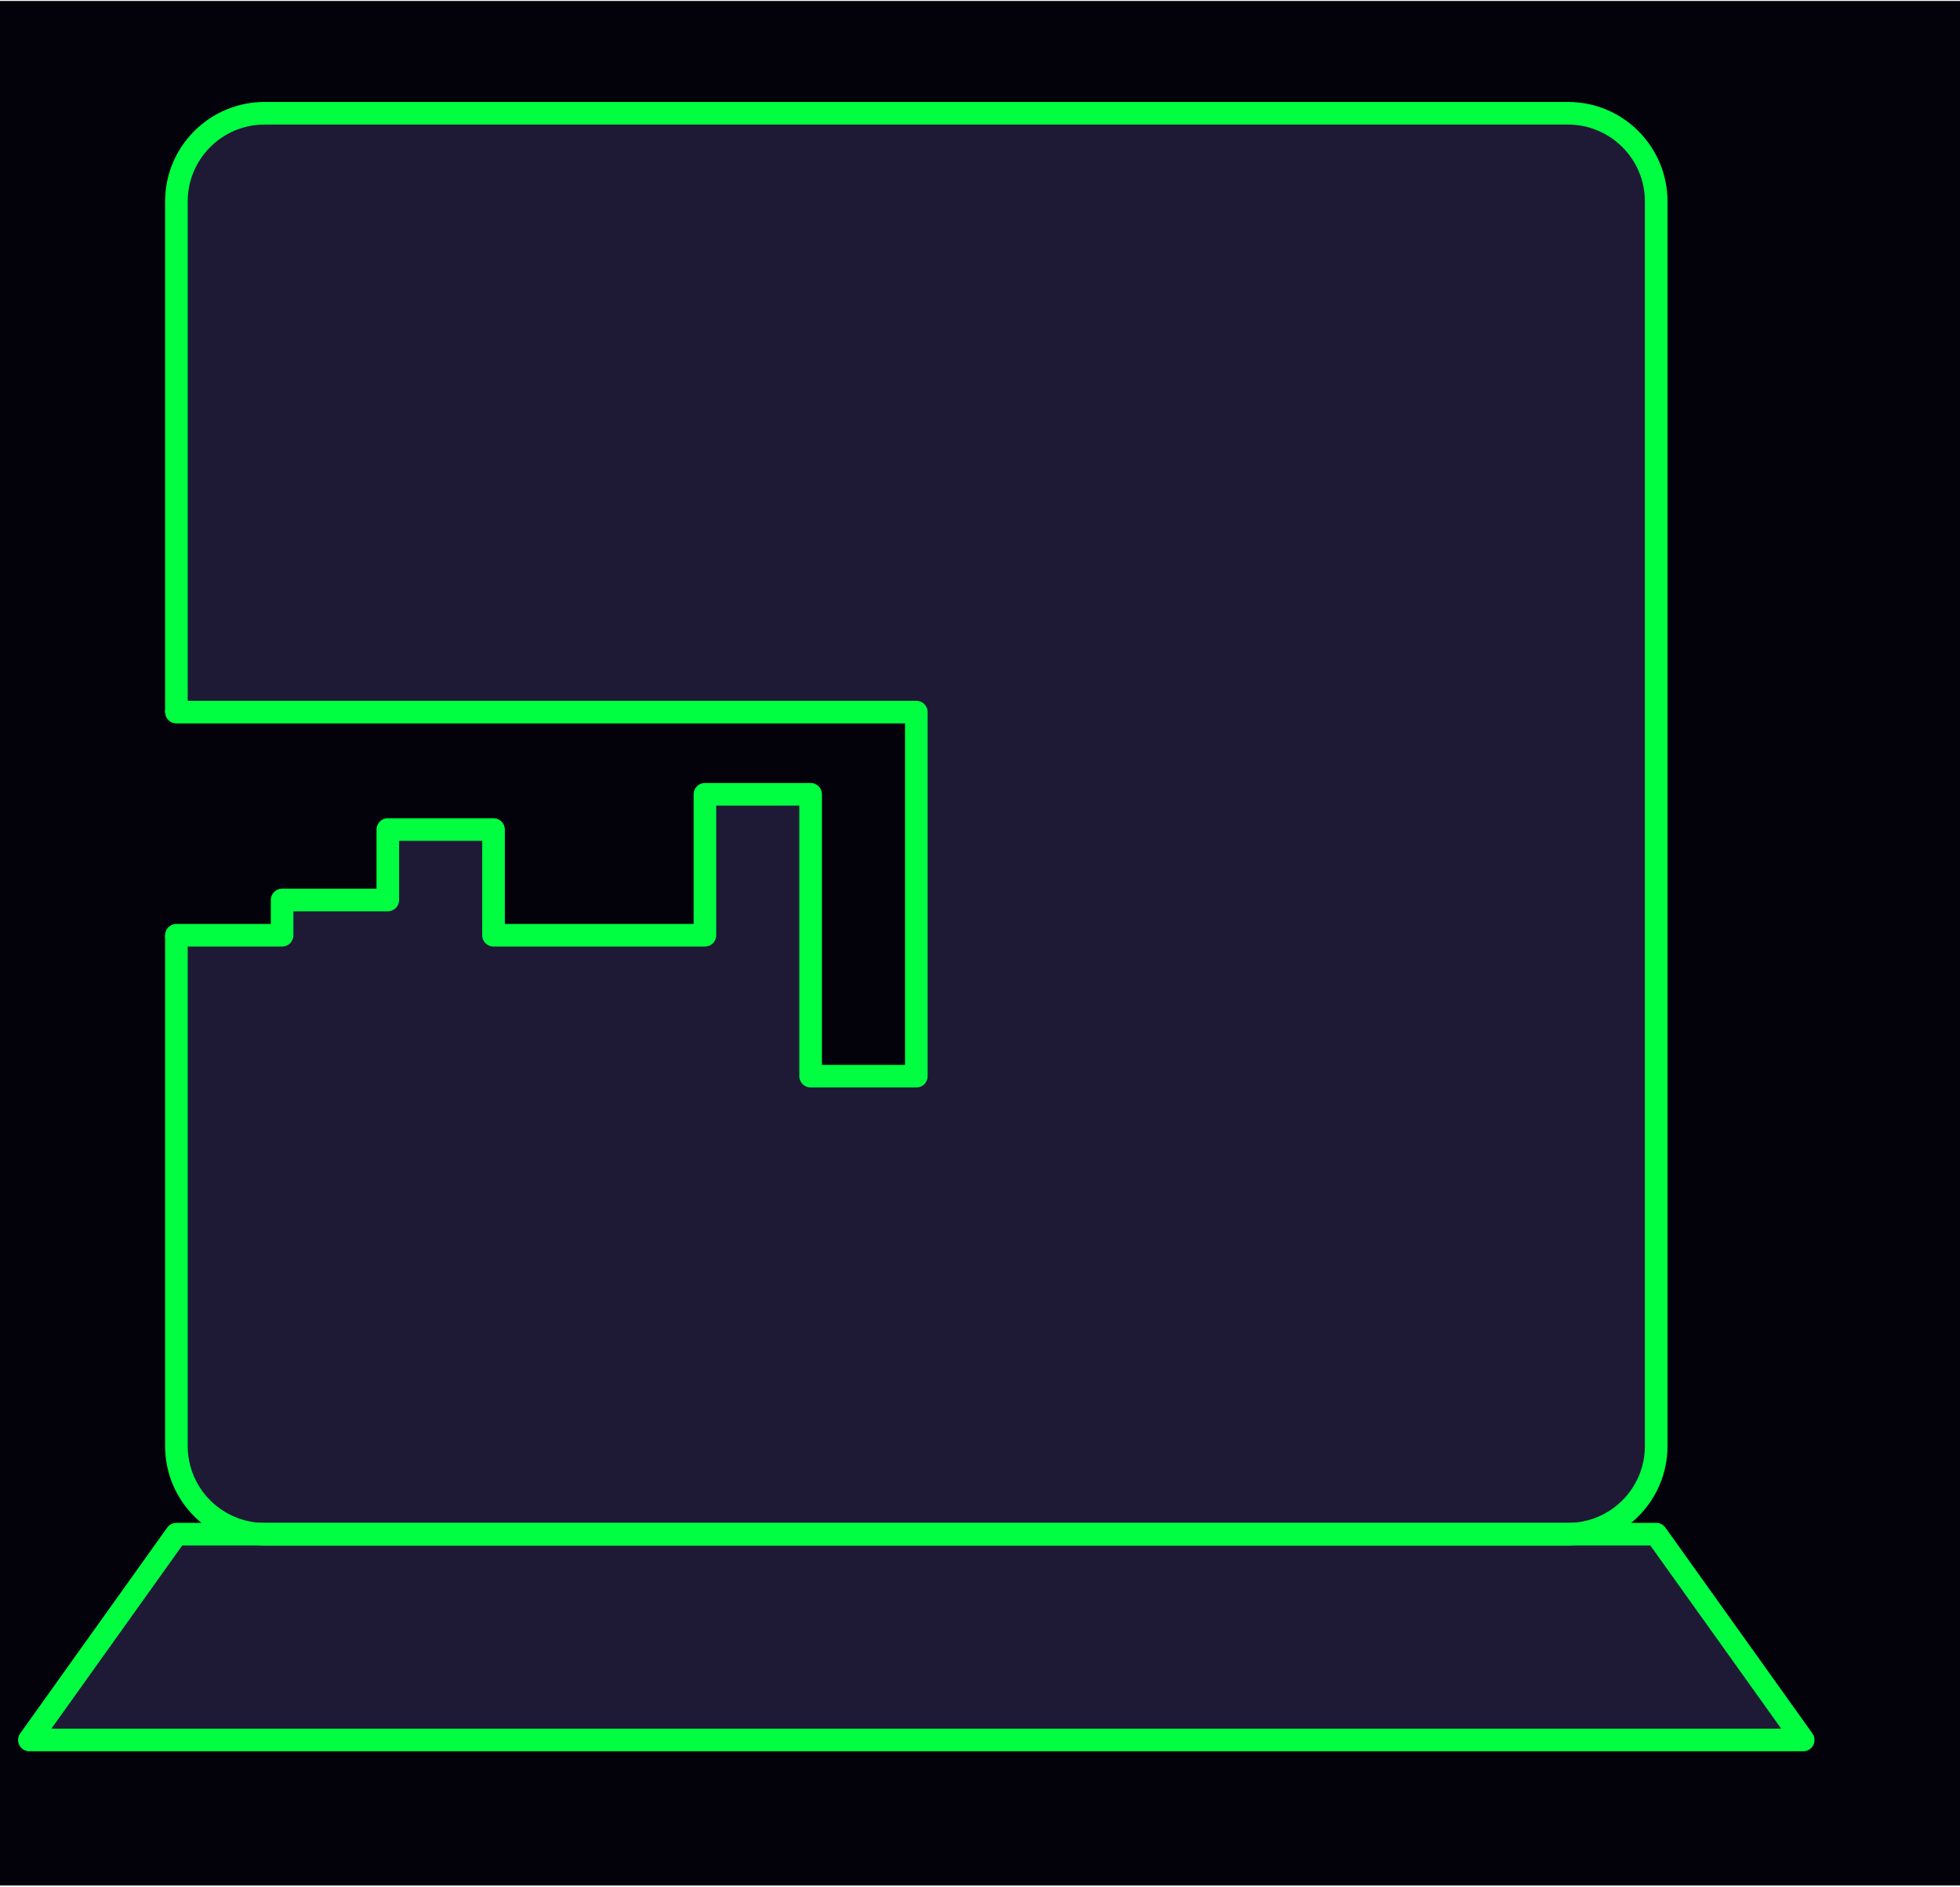
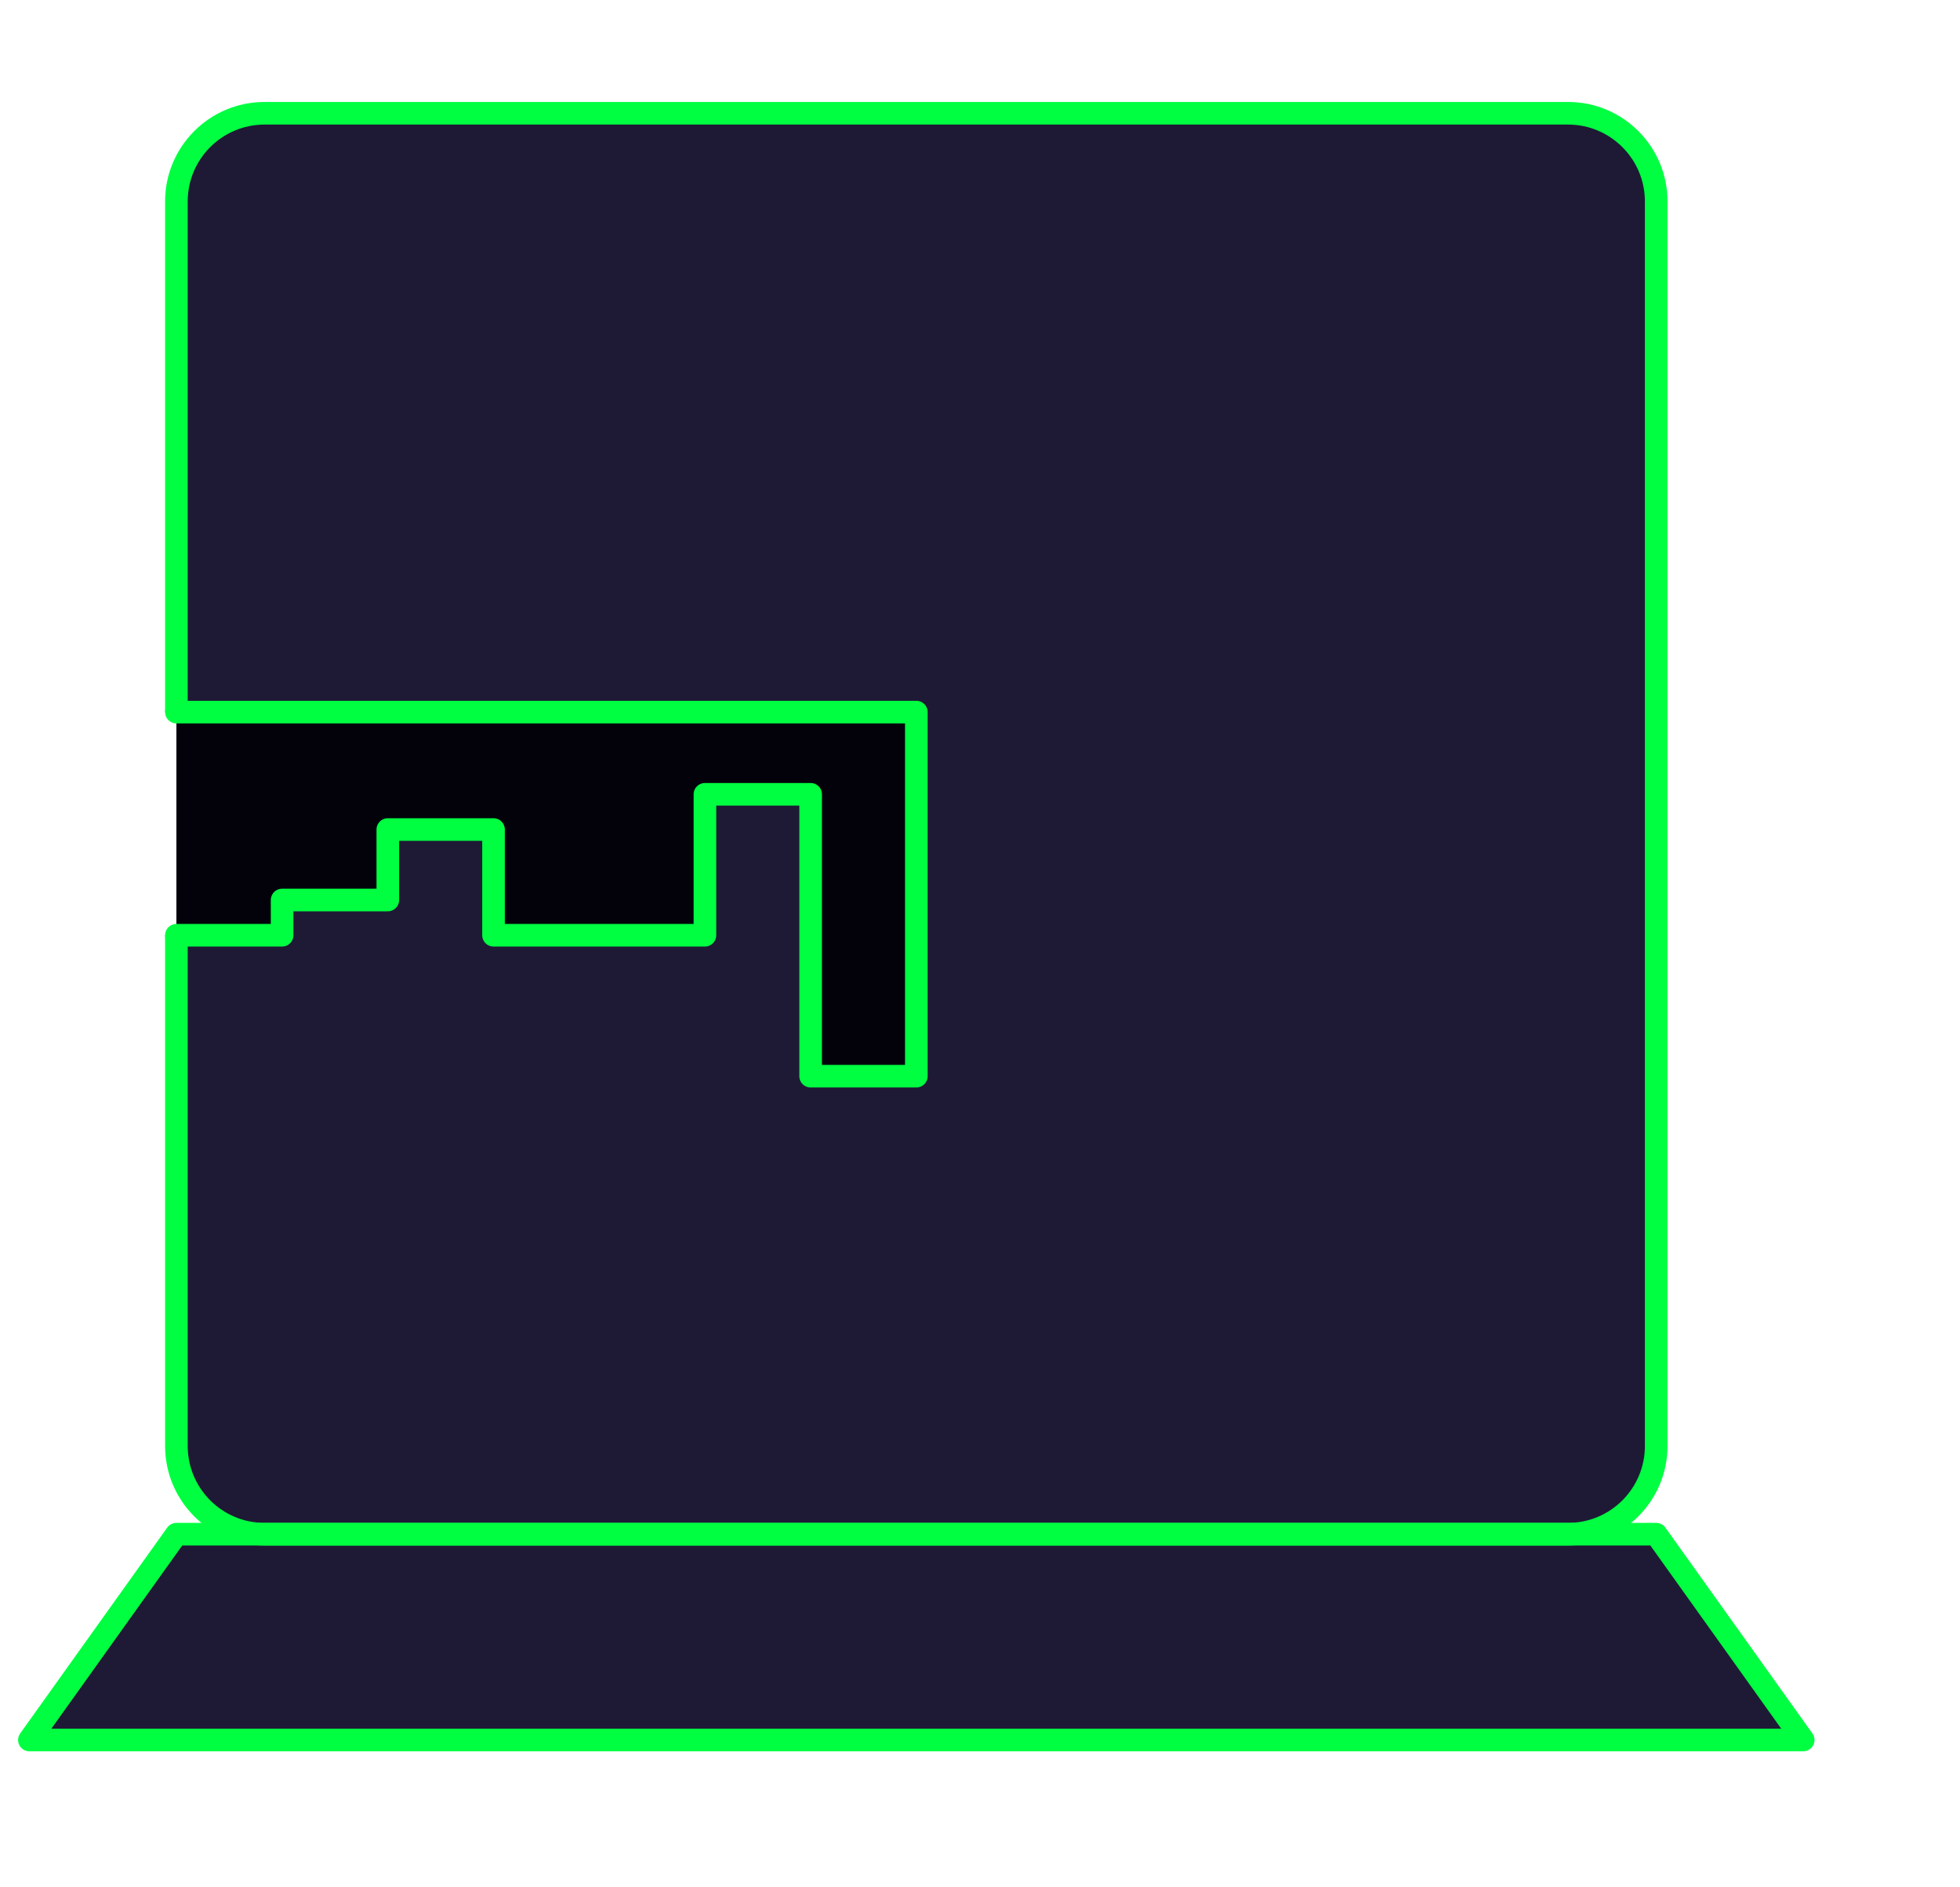
<svg xmlns="http://www.w3.org/2000/svg" width="400" height="385" viewBox="650 15 260 250">
-   <rect x="650" y="15" width="260" height="250" fill="#03020A" />
  <rect x="673.4" y="29.9" width="196.3" height="188.5" rx="11.7" fill="#1E1A35" />
  <path d="M673.4,218.4 L869.7,218.4 L889.2,245.7 L653.9,245.7 Z" fill="#1E1A35" stroke="#00FF41" stroke-width="3" stroke-linejoin="round" />
  <path d="M685.1,29.9 L858,29.9 A11.7,11.7 0 0 1 869.7,41.6 L869.7,206.7 A11.7,11.7 0 0 1 858,218.4 L685.1,218.4 A11.7,11.7 0 0 1 673.4,206.7 L673.4,138.94            M673.4,109.34 L673.4,41.6 A11.7,11.7 0 0 1 685.1,29.9" fill="none" stroke="#00FF41" stroke-width="3" stroke-linejoin="round" stroke-linecap="butt" />
  <g transform="translate(572.91,47.8) scale(0.779)">
    <path d="M129,79 L255,79 L255,141 L237,141 L237,93 L219,93 L219,117 L201,117 L183,117 L183,99 L165,99 L165,111 L147,111 L147,117 L129,117 Z" fill="#03020A" stroke="none" />
    <path d="M129,79 L255,79 L255,141 L237,141 L237,93 L219,93 L219,117 L201,117 L183,117 L183,99 L165,99 L165,111 L147,111 L147,117 L129,117" fill="none" stroke="#00FF41" stroke-width="3.85" stroke-linejoin="round" stroke-linecap="round" />
  </g>
</svg>
